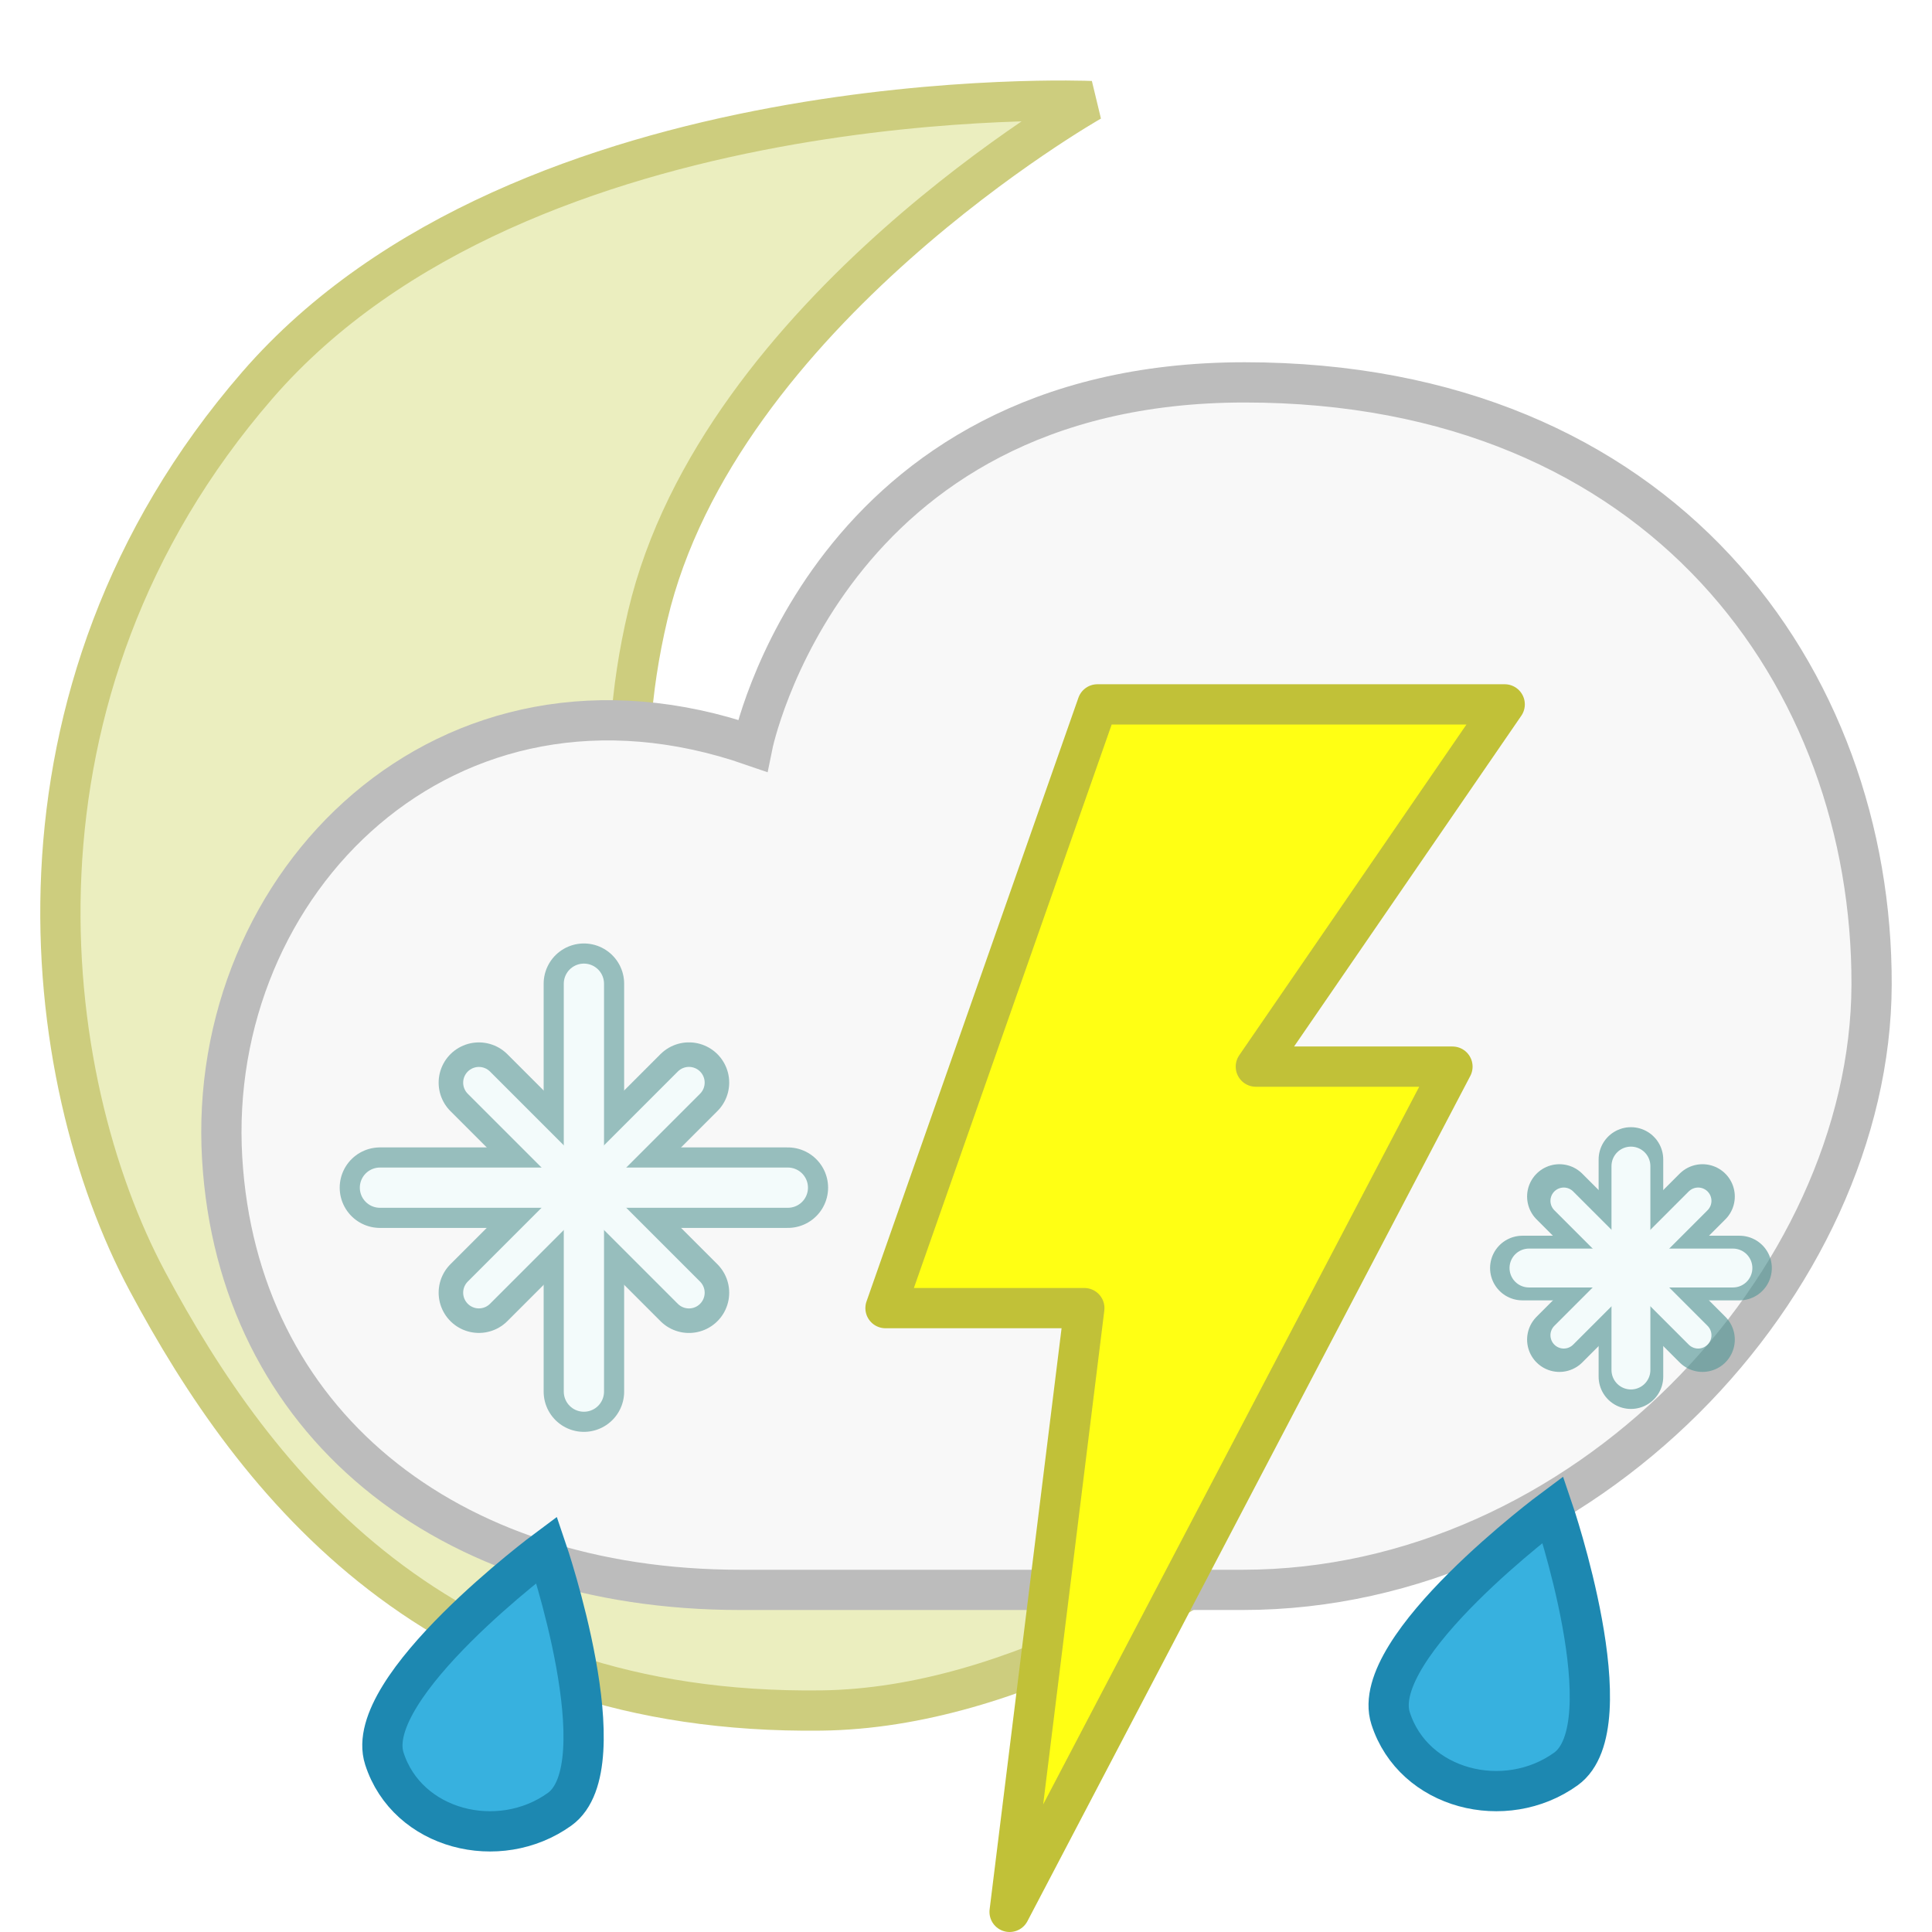
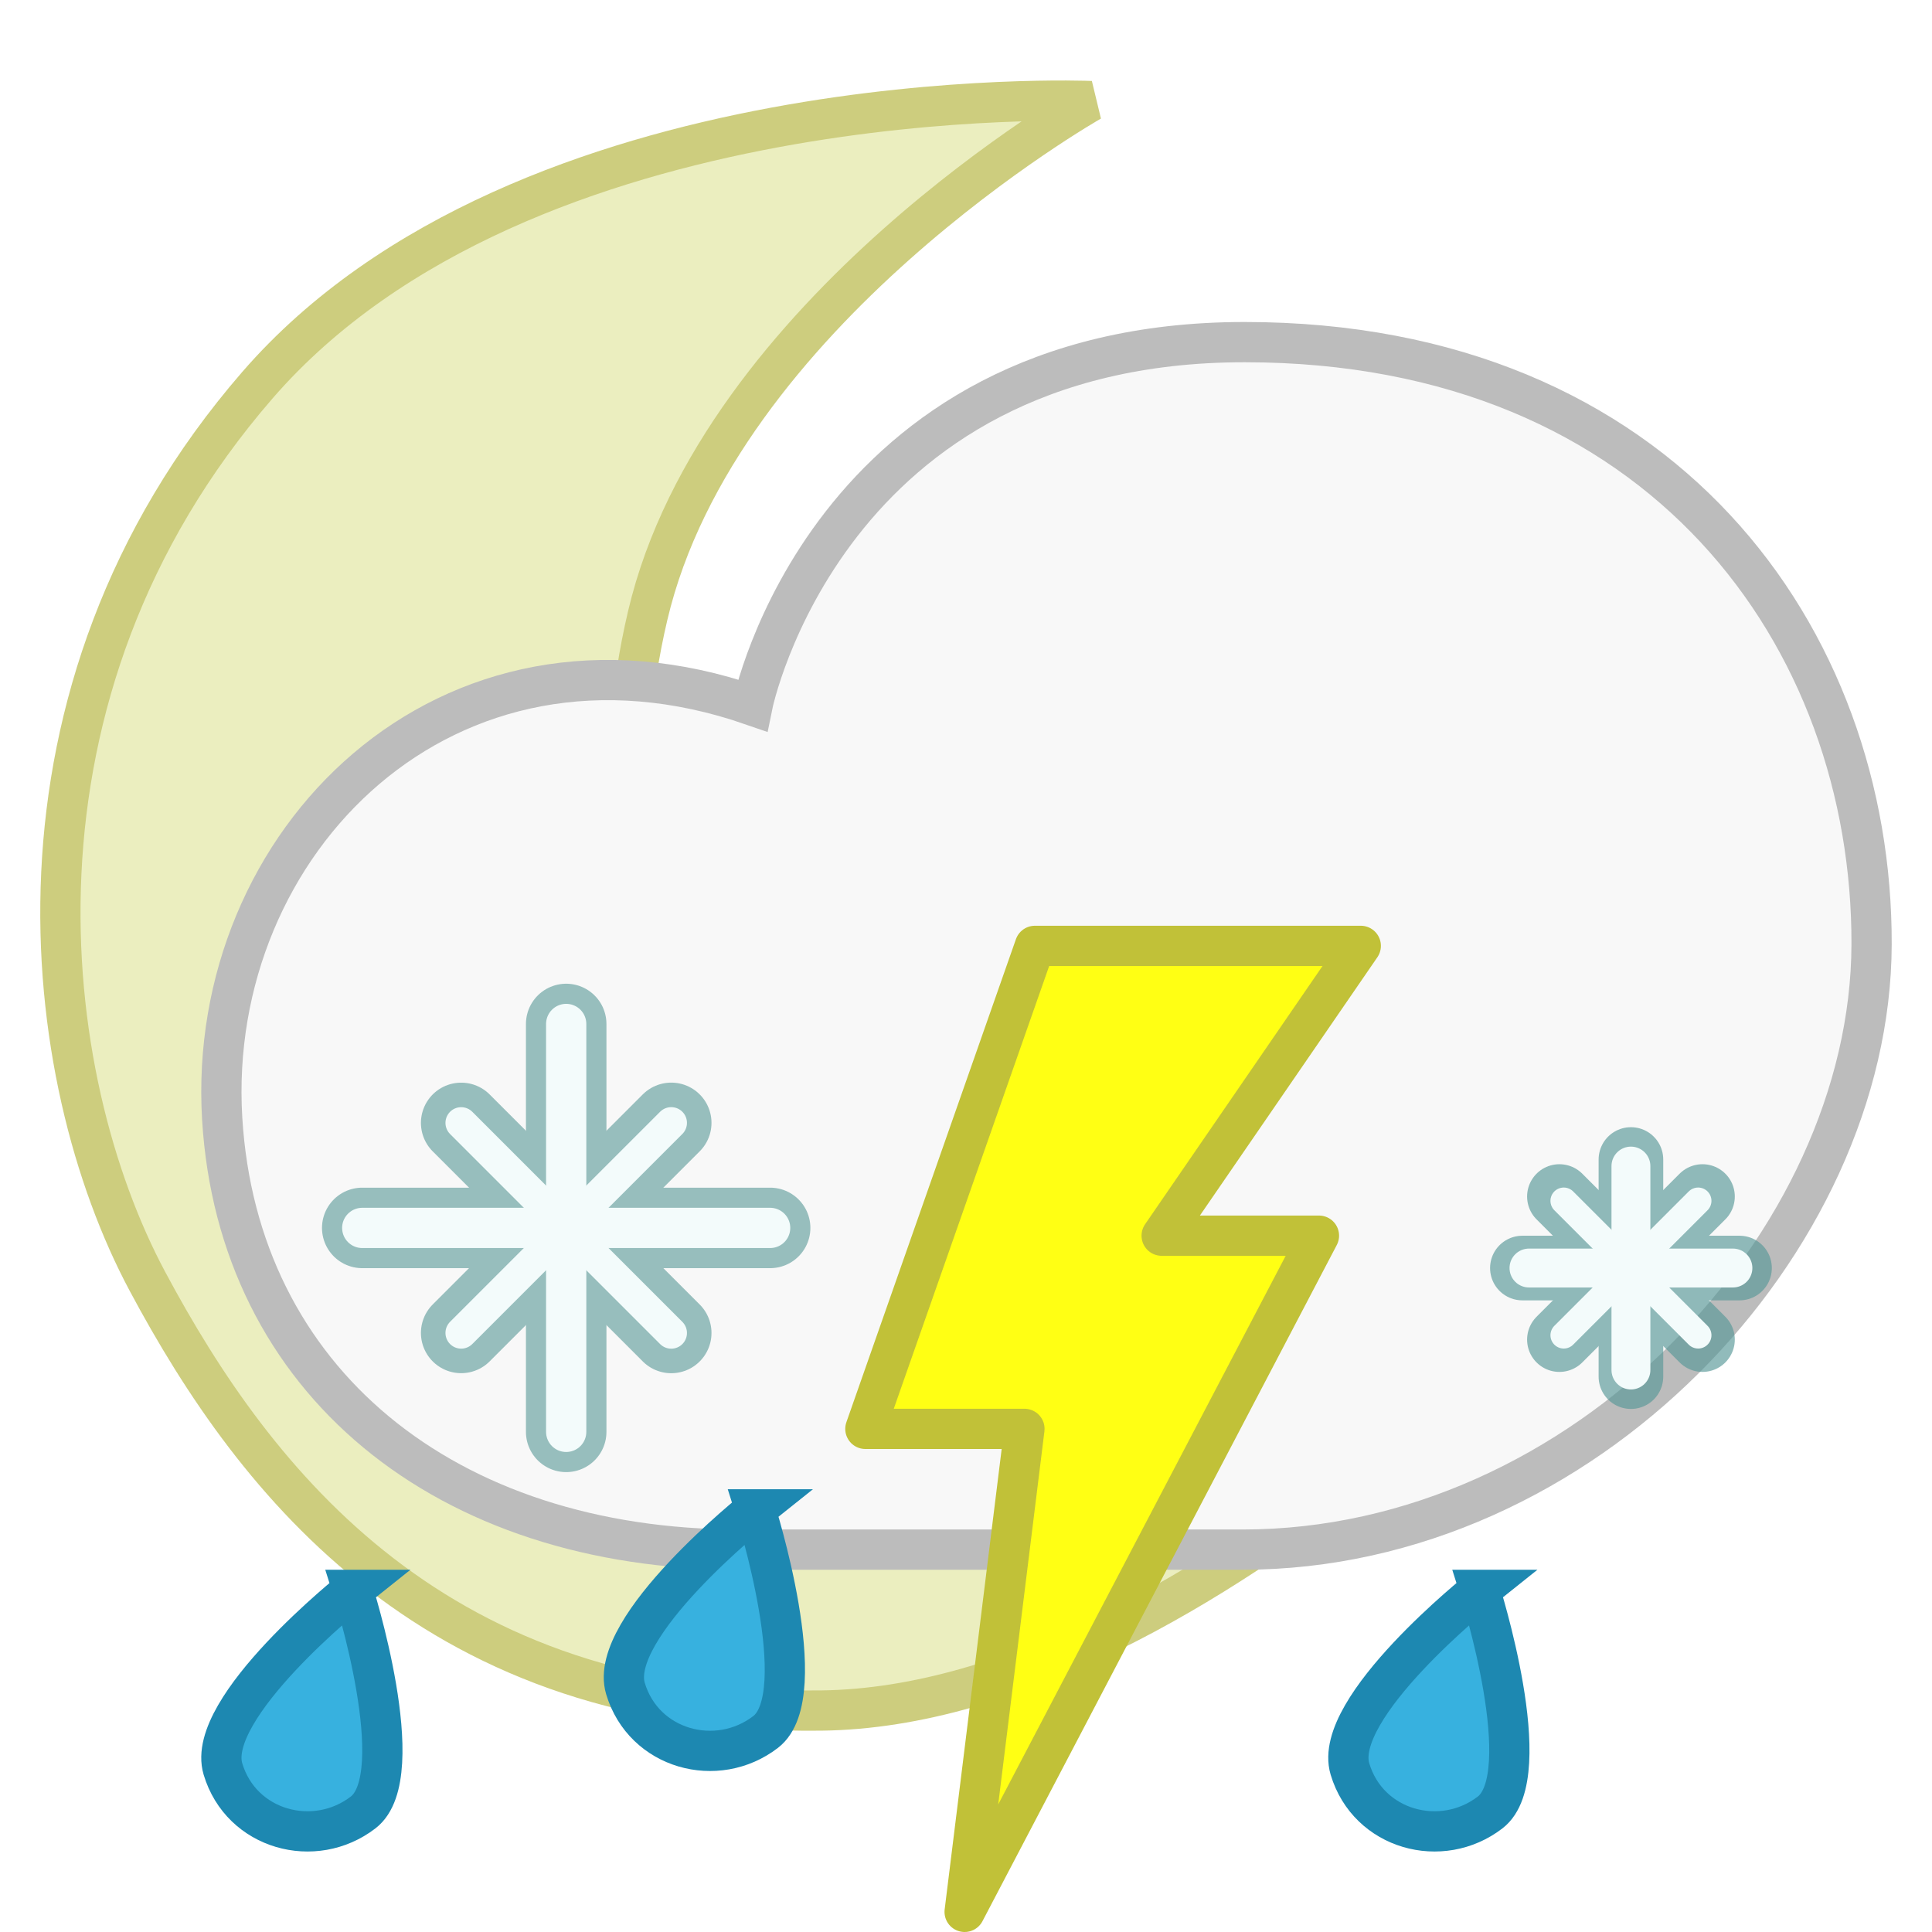
<svg xmlns="http://www.w3.org/2000/svg" width="48px" height="48px" id="svg3771" version="1.1">
  <defs id="defs3773" />
  <g id="layer1">
-     <path id="path5249" d="m 27.106,2.511 c 0,0 -14.068,-0.603 -20.713,7.061 -6.644,7.665 -5.431,17.21 -2.729,22.264 2.702,5.054 7.198,10.782 16.745,10.661 9.547,-0.121 20.092,-12.154 20.092,-12.154 0,0 -7.327,3.929 -14.99,1.199 C 17.848,28.813 14.318,22.834 16.092,15.293 17.866,7.752 27.106,2.511 27.106,2.511 z" style="fill:#ebeebf;fill-opacity:1;stroke:#cdcd7e;stroke-width:1;stroke-linecap:butt;stroke-linejoin:bevel;stroke-miterlimit:4;stroke-opacity:1;stroke-dasharray:none" />
-     <path style="fill:#f8f8f8;fill-opacity:1;stroke:#bcbcbc;stroke-width:1;stroke-miterlimit:4;stroke-opacity:1;stroke-dasharray:none" d="m 18.392,39.5 12.481,0 c 8.469,0 15.606,-7.627 15.626,-15.038 0.02,-7.602 -5.18,-14.962 -15.578,-14.962 -10.398,0 -12.226,9.027 -12.226,9.027 C 11.087,15.89 5.111,21.934 5.52,28.786 5.908,35.29 11.054,39.5 18.392,39.5 z" id="path2985" />
+     <path id="path5249" d="m 27.106,2.511 c 0,0 -14.068,-0.603 -20.713,7.061 C -0.251,17.237 0.962,26.783 3.664,31.837 6.365,36.89 10.861,42.619 20.408,42.498 29.955,42.377 40.5,30.344 40.5,30.344 c 0,0 -7.327,3.929 -14.99,1.199 C 17.848,28.813 14.318,22.834 16.092,15.293 17.866,7.752 27.106,2.511 27.106,2.511 z" style="fill:#ebeebf;fill-opacity:1;stroke:#cdcd7e;stroke-width:1;stroke-linecap:butt;stroke-linejoin:bevel;stroke-miterlimit:4;stroke-opacity:1;stroke-dasharray:none" />
+     <path style="fill:#f8f8f8;fill-opacity:1;stroke:#bcbcbc;stroke-width:1;stroke-miterlimit:4;stroke-opacity:1;stroke-dasharray:none" d="m 18.392,38.5 12.481,0 c 8.469,0 15.606,-7.627 15.626,-15.038 0.02,-7.602 -5.18,-14.962 -15.578,-14.962 -10.398,0 -12.226,9.027 -12.226,9.027 C 11.087,14.89 5.111,20.934 5.52,27.786 5.908,34.29 11.054,38.5 18.392,38.5 z" id="path2985" />
    <g id="g3930" transform="translate(16.85054,-8.165368)">
      <g transform="matrix(1.064636,0,0,1.064636,11.95847,-1069.002)" id="g3932" style="opacity:0.65;stroke:#569796;stroke-width:1.508;stroke-miterlimit:4;stroke-opacity:1;stroke-dasharray:none">
        <path id="path3934" d="m 8.467,1041.362 5.067,0" style="fill:none;stroke:#569796;stroke-width:1.508;stroke-linecap:round;stroke-linejoin:round;stroke-miterlimit:4;stroke-opacity:1;stroke-dasharray:none" />
        <path id="path3936" d="m 9.331,1039.693 3.339,3.339" style="fill:none;stroke:#569796;stroke-width:1.508;stroke-linecap:round;stroke-linejoin:round;stroke-miterlimit:4;stroke-opacity:1;stroke-dasharray:none" />
        <path style="fill:none;stroke:#569796;stroke-width:1.508;stroke-linecap:round;stroke-linejoin:round;stroke-miterlimit:4;stroke-opacity:1;stroke-dasharray:none" d="m 9.331,1043.032 3.339,-3.339" id="path3938" />
        <path style="fill:none;stroke:#569796;stroke-width:1.508;stroke-linecap:round;stroke-linejoin:round;stroke-miterlimit:4;stroke-opacity:1;stroke-dasharray:none" d="m 11,1043.896 0,-5.067" id="path3940" />
      </g>
      <g style="stroke:#f3fbfb;stroke-opacity:1" transform="translate(12.66946,-1001.693)" id="g3942">
        <path style="fill:none;stroke:#f3fbfb;stroke-width:0.966px;stroke-linecap:round;stroke-linejoin:round;stroke-opacity:1" d="m 8.467,1041.362 5.067,0" id="path3944" />
        <path style="fill:none;stroke:#f3fbfb;stroke-width:0.661px;stroke-linecap:round;stroke-linejoin:round;stroke-opacity:1" d="m 9.331,1039.693 3.339,3.339" id="path3946" />
        <path id="path3948" d="m 9.331,1043.032 3.339,-3.339" style="fill:none;stroke:#f3fbfb;stroke-width:0.661px;stroke-linecap:round;stroke-linejoin:round;stroke-opacity:1" />
        <path id="path3950" d="m 11,1043.896 0,-5.067" style="fill:none;stroke:#f3fbfb;stroke-width:0.966px;stroke-linecap:round;stroke-linejoin:round;stroke-opacity:1" />
      </g>
    </g>
-     <g id="g4035" transform="translate(-9.493179,5.507191)">
+     <g id="g4035" transform="translate(-9.933179,6.507191)">
      <g style="opacity:0.6;stroke:#569796;stroke-width:2;stroke-miterlimit:4;stroke-opacity:1;stroke-dasharray:none" id="g4037">
        <path id="path4039" d="m 18.933,24 10.134,0" style="fill:none;stroke:#569796;stroke-width:2;stroke-linecap:round;stroke-linejoin:round;stroke-miterlimit:4;stroke-opacity:1;stroke-dasharray:none" />
        <path id="path4041" d="m 21.391,21.391 5.219,5.219" style="fill:none;stroke:#569796;stroke-width:2;stroke-linecap:round;stroke-linejoin:round;stroke-miterlimit:4;stroke-opacity:1;stroke-dasharray:none" />
        <path style="fill:none;stroke:#569796;stroke-width:2;stroke-linecap:round;stroke-linejoin:round;stroke-miterlimit:4;stroke-opacity:1;stroke-dasharray:none" d="m 21.391,26.609 5.219,-5.219" id="path4043" />
        <path style="fill:none;stroke:#569796;stroke-width:2;stroke-linecap:round;stroke-linejoin:round;stroke-miterlimit:4;stroke-opacity:1;stroke-dasharray:none" d="M 24,29.067 24,18.933" id="path4045" />
      </g>
      <g id="g4047">
        <path style="fill:none;stroke:#f3fbfb;stroke-width:1;stroke-linecap:round;stroke-linejoin:round;stroke-miterlimit:4;stroke-opacity:1;stroke-dasharray:none" d="m 18.933,24 10.134,0" id="path4049" />
        <path style="fill:none;stroke:#f3fbfb;stroke-width:0.781;stroke-linecap:round;stroke-linejoin:round;stroke-miterlimit:4;stroke-opacity:1;stroke-dasharray:none" d="m 21.391,21.391 5.219,5.219" id="path4051" />
        <path id="path4053" d="m 21.391,26.609 5.219,-5.219" style="fill:none;stroke:#f3fbfb;stroke-width:0.781;stroke-linecap:round;stroke-linejoin:round;stroke-miterlimit:4;stroke-opacity:1;stroke-dasharray:none" />
        <path id="path4055" d="M 24,29.067 24,18.933" style="fill:none;stroke:#f3fbfb;stroke-width:1;stroke-linecap:round;stroke-linejoin:round;stroke-miterlimit:4;stroke-opacity:1;stroke-dasharray:none" />
      </g>
    </g>
-     <path style="fill:#ffff14;fill-opacity:1;stroke:#c1c138;stroke-width:1;stroke-linejoin:round;stroke-miterlimit:4;stroke-opacity:1;stroke-dasharray:none" d="M 27.265,17.5 22,32.5 l 4.94,0 -1.857,15 11.003,-21 -4.885,0 6.183,-9 z" id="path3754" />
-     <path style="fill:#37b1df;fill-opacity:1;stroke:#1d88b1;stroke-width:1;stroke-miterlimit:4;stroke-opacity:1;stroke-dasharray:none" d="m 13.582,38.5 c 0,0 -4.602,3.418 -4.033,5.191 0.569,1.774 2.847,2.342 4.355,1.259 1.508,-1.084 -0.322,-6.45 -0.322,-6.45 z" id="path4436" />
-     <path id="path3037" d="m 38.582,37.5 c 0,0 -4.602,3.418 -4.033,5.191 0.569,1.774 2.847,2.342 4.355,1.259 1.508,-1.084 -0.322,-6.45 -0.322,-6.45 z" style="fill:#37b1df;fill-opacity:1;stroke:#1d88b1;stroke-width:1;stroke-miterlimit:4;stroke-opacity:1;stroke-dasharray:none" />
+     <path style="fill:#ffff14;fill-opacity:1;stroke:#c1c138;stroke-width:1;stroke-linejoin:round;stroke-miterlimit:4;stroke-opacity:1;stroke-dasharray:none" d="M 25.712,23.5 21.5,35.5 l 3.952,0 -1.486,12 8.803,-16.8 -3.908,0 4.947,-7.2 z" id="path3754" />
+     <path style="fill:#37b1df;fill-opacity:1;stroke:#1d88b1;stroke-width:1;stroke-miterlimit:4;stroke-opacity:1;stroke-dasharray:none" d="m 8.766,39.5 c 0,0 -3.682,2.93 -3.227,4.45 0.455,1.52 2.278,2.008 3.484,1.079 1.207,-0.929 -0.258,-5.529 -0.258,-5.529 z" id="path4428" />
+     <path id="path3757" d="m 18.766,37.5 c 0,0 -3.682,2.93 -3.227,4.45 0.455,1.52 2.278,2.008 3.484,1.079 1.207,-0.929 -0.258,-5.529 -0.258,-5.529 z" style="fill:#37b1df;fill-opacity:1;stroke:#1d88b1;stroke-width:1;stroke-miterlimit:4;stroke-opacity:1;stroke-dasharray:none" />
+     <path style="fill:#37b1df;fill-opacity:1;stroke:#1d88b1;stroke-width:1;stroke-miterlimit:4;stroke-opacity:1;stroke-dasharray:none" d="m 36.766,39.5 c 0,0 -3.682,2.93 -3.227,4.45 0.455,1.52 2.278,2.008 3.484,1.079 1.207,-0.929 -0.258,-5.529 -0.258,-5.529 z" id="path3010" />
  </g>
</svg>
